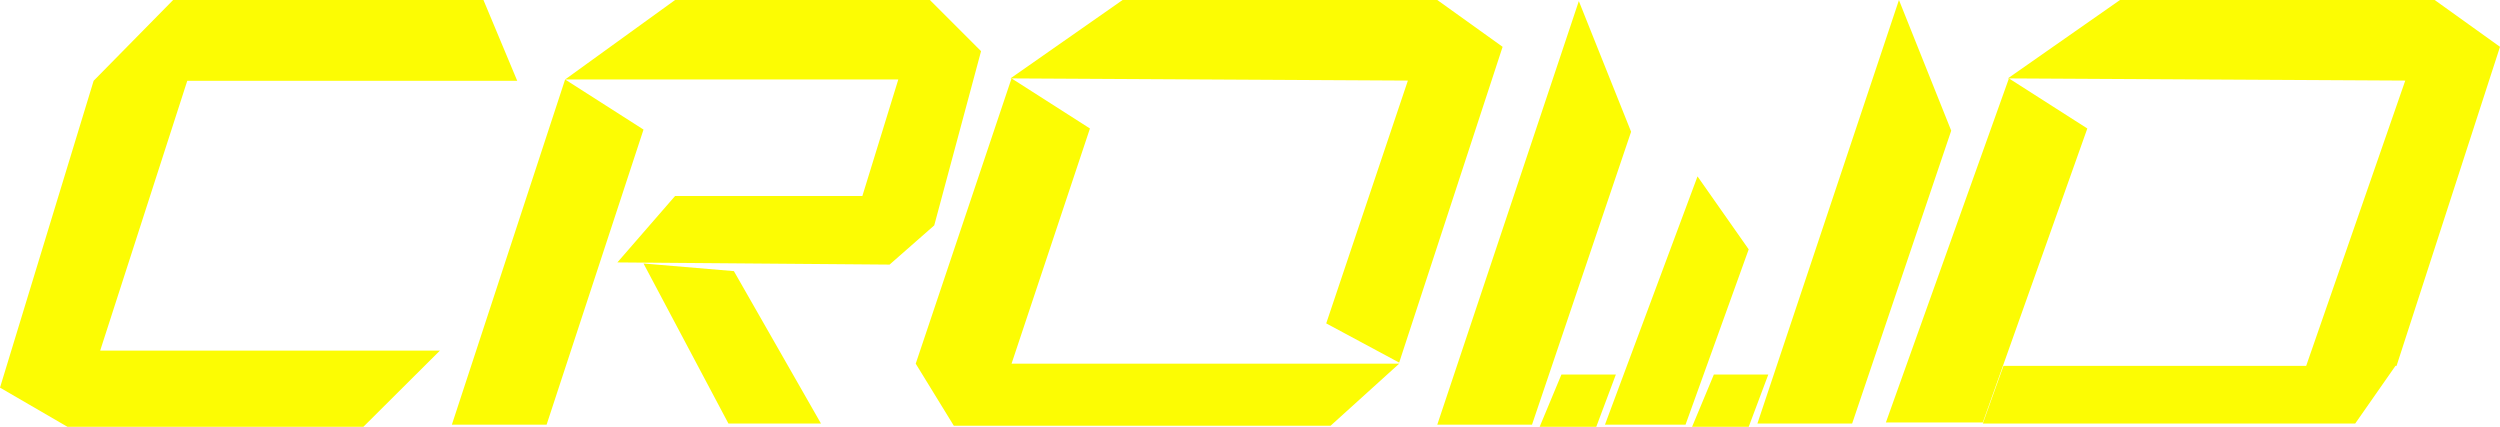
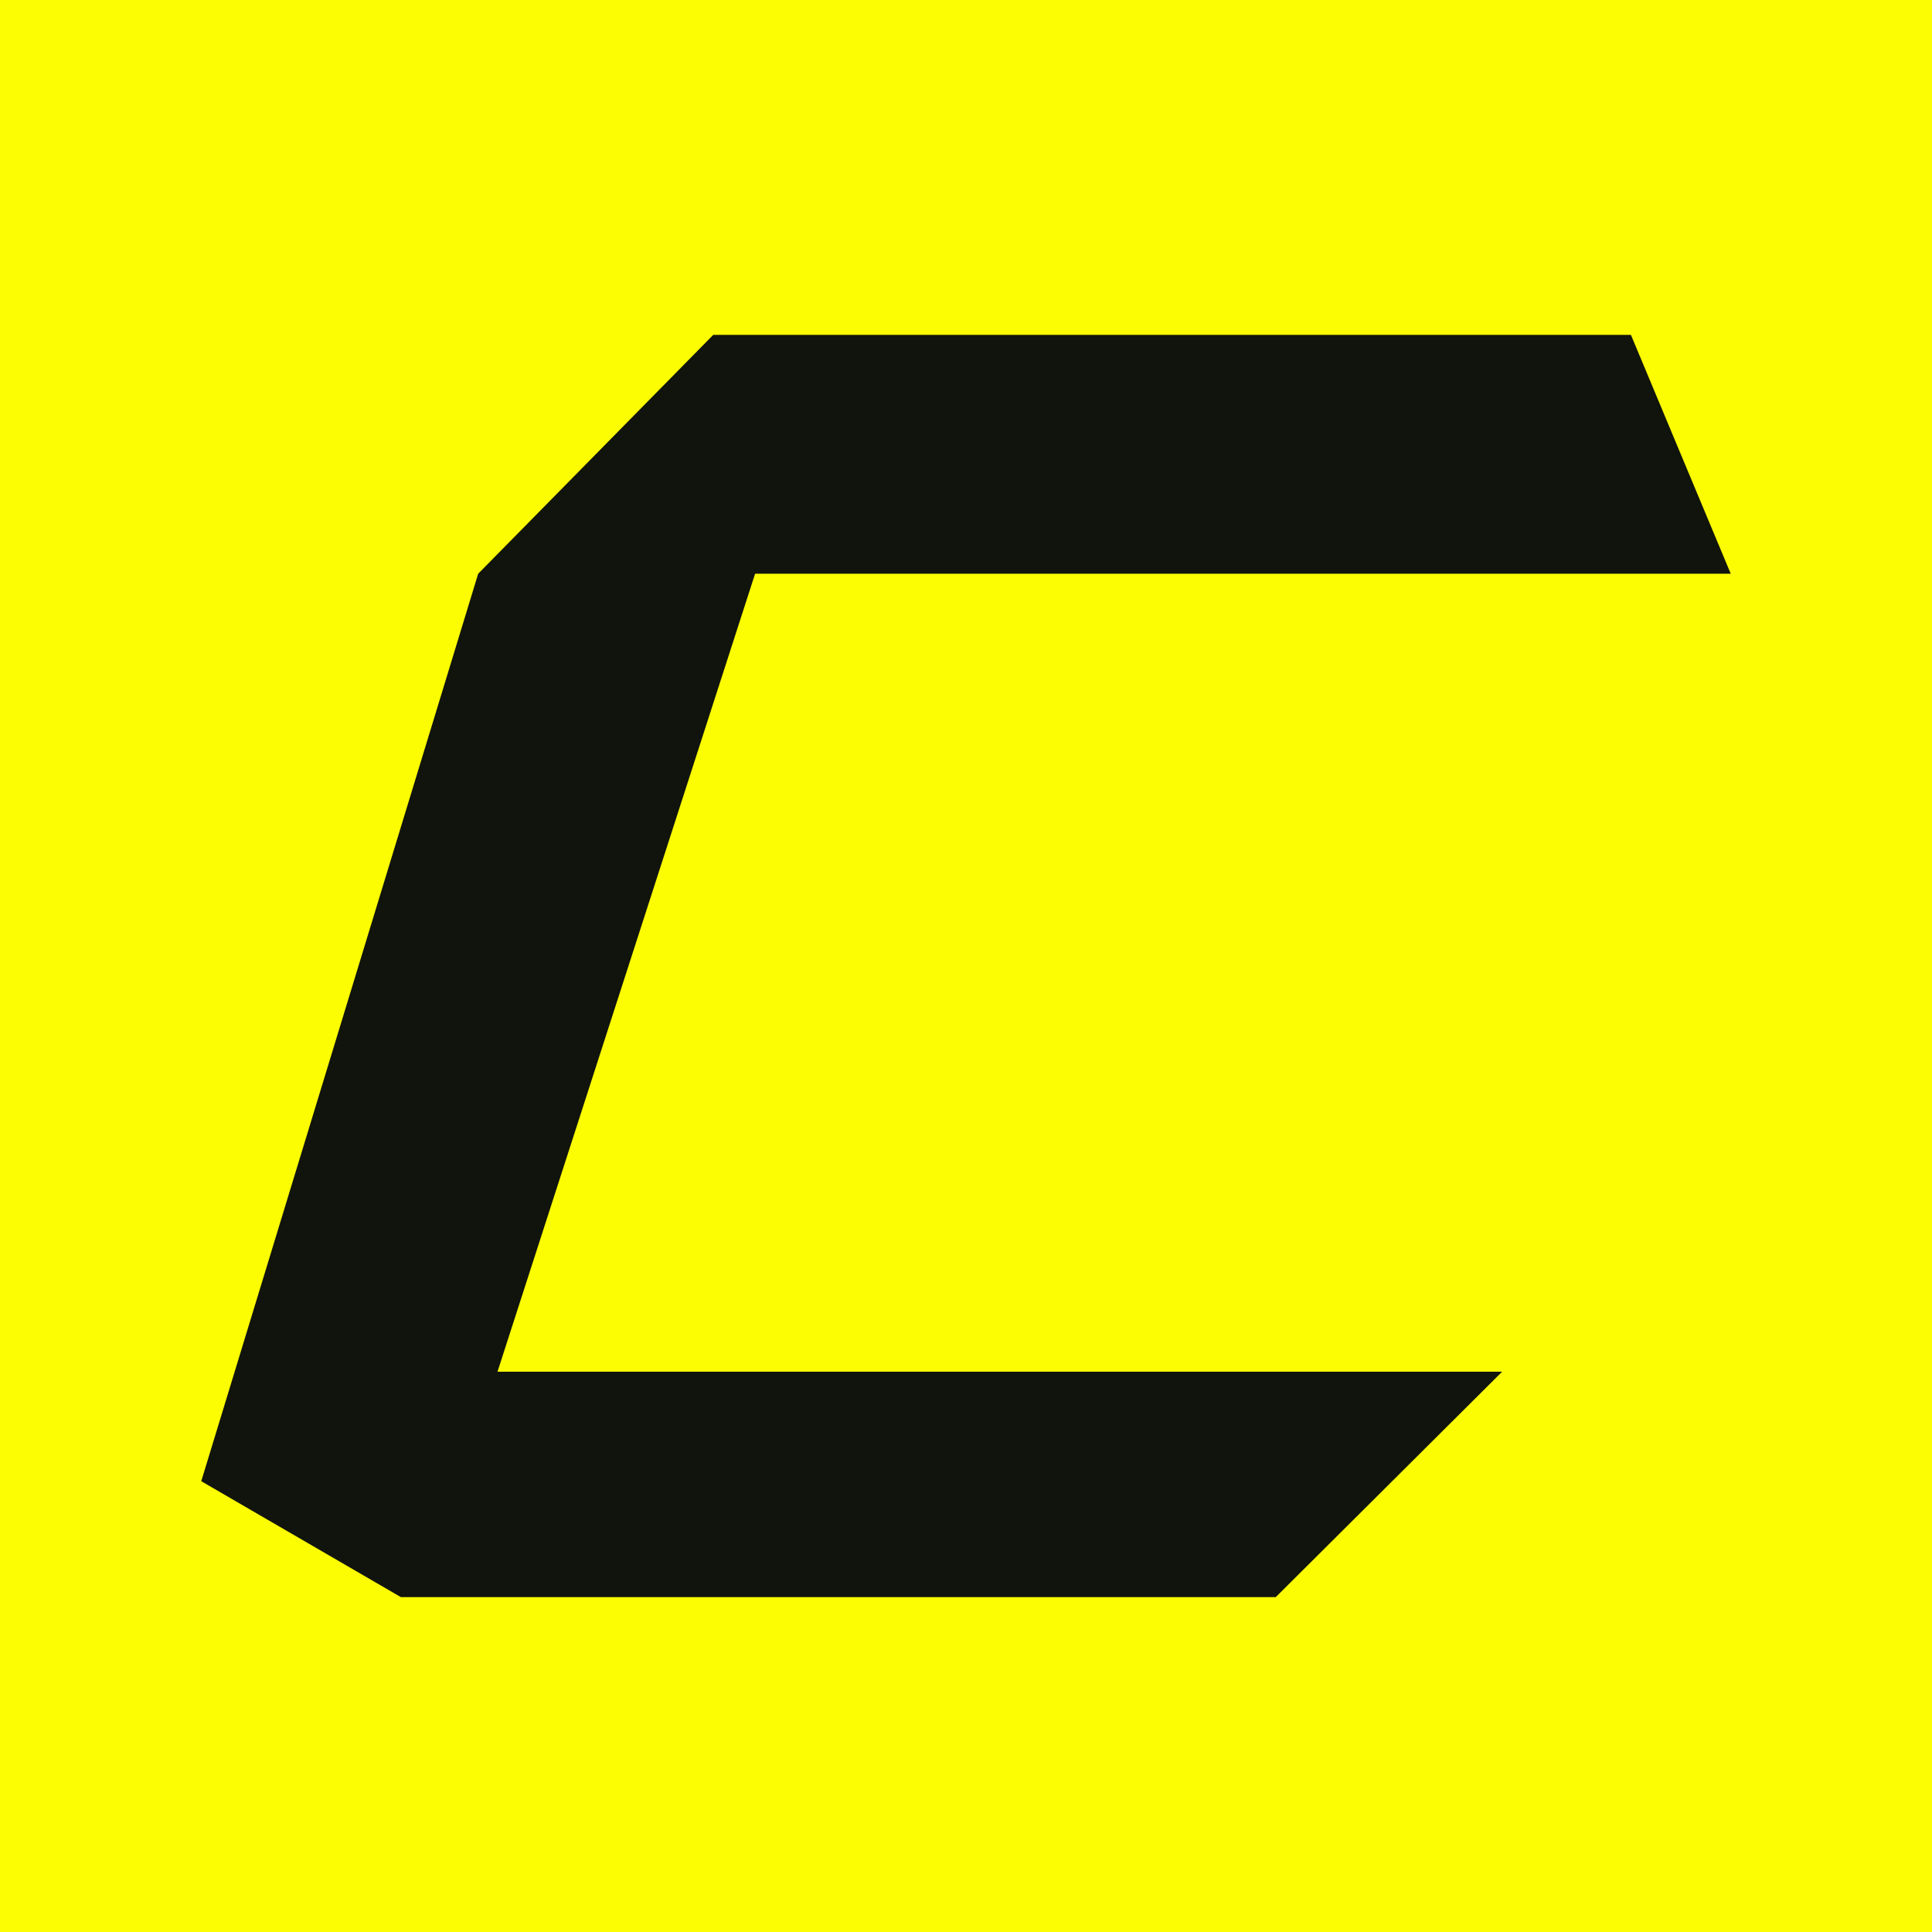
- <svg xmlns="http://www.w3.org/2000/svg" width="1148" height="196" viewBox="0 0 1148 196" fill="none">
-   <path fill-rule="evenodd" clip-rule="evenodd" d="M222 0L237.5 37.09H86L46 161H202L166.849 196H31L0 178L43 37.09L79.5 0H222ZM207.5 195L259.5 36.5L295.5 59.5L251 195H207.5ZM259.5 36.5L310 0H427L450.5 23.5L429 103.5L408.5 121.5L283.5 120.5L310 90H396L412.5 36.5H259.5ZM337 124.5L377 194.5H334.5L295.5 121L337 124.5ZM464.504 36.003L646.5 37L609 148.5L642.5 166.5L690 21.5L660 0H515.5L464 36L464.499 36.003L420.5 167L438 195.5H611L642.5 167H464.5L500.5 59L464.504 36.003ZM660 195L725 0.5L749 60.5L703.5 195H660ZM872 0L807 194.5H850.5L896 60L872 0ZM737 195L779.5 81L803 114.5L774 195H737ZM742 172H717L707 196H733L742 172ZM787 172H812L803 196H777L787 172ZM1104.5 37L922.504 36.003L958.5 59L910.5 194H866L922.499 36.003L922 36L973.5 0H1118L1148 21.5L1100.5 168H1100L1081.5 194.5H910.5L920 168H1059L1104.5 37Z" fill="#FCFC03" />
+ <svg xmlns="http://www.w3.org/2000/svg" width="300" height="300" viewBox="0 0 300 300" fill="none">
+   <rect width="300" height="300" fill="#FCFC03" />
+   <path d="M253.25 52L268.75 89.09H117.25L77.25 213H233.25L198.099 248H62.25L31.25 230L74.25 89.09L110.75 52H253.25Z" fill="#11140C" />
</svg>
